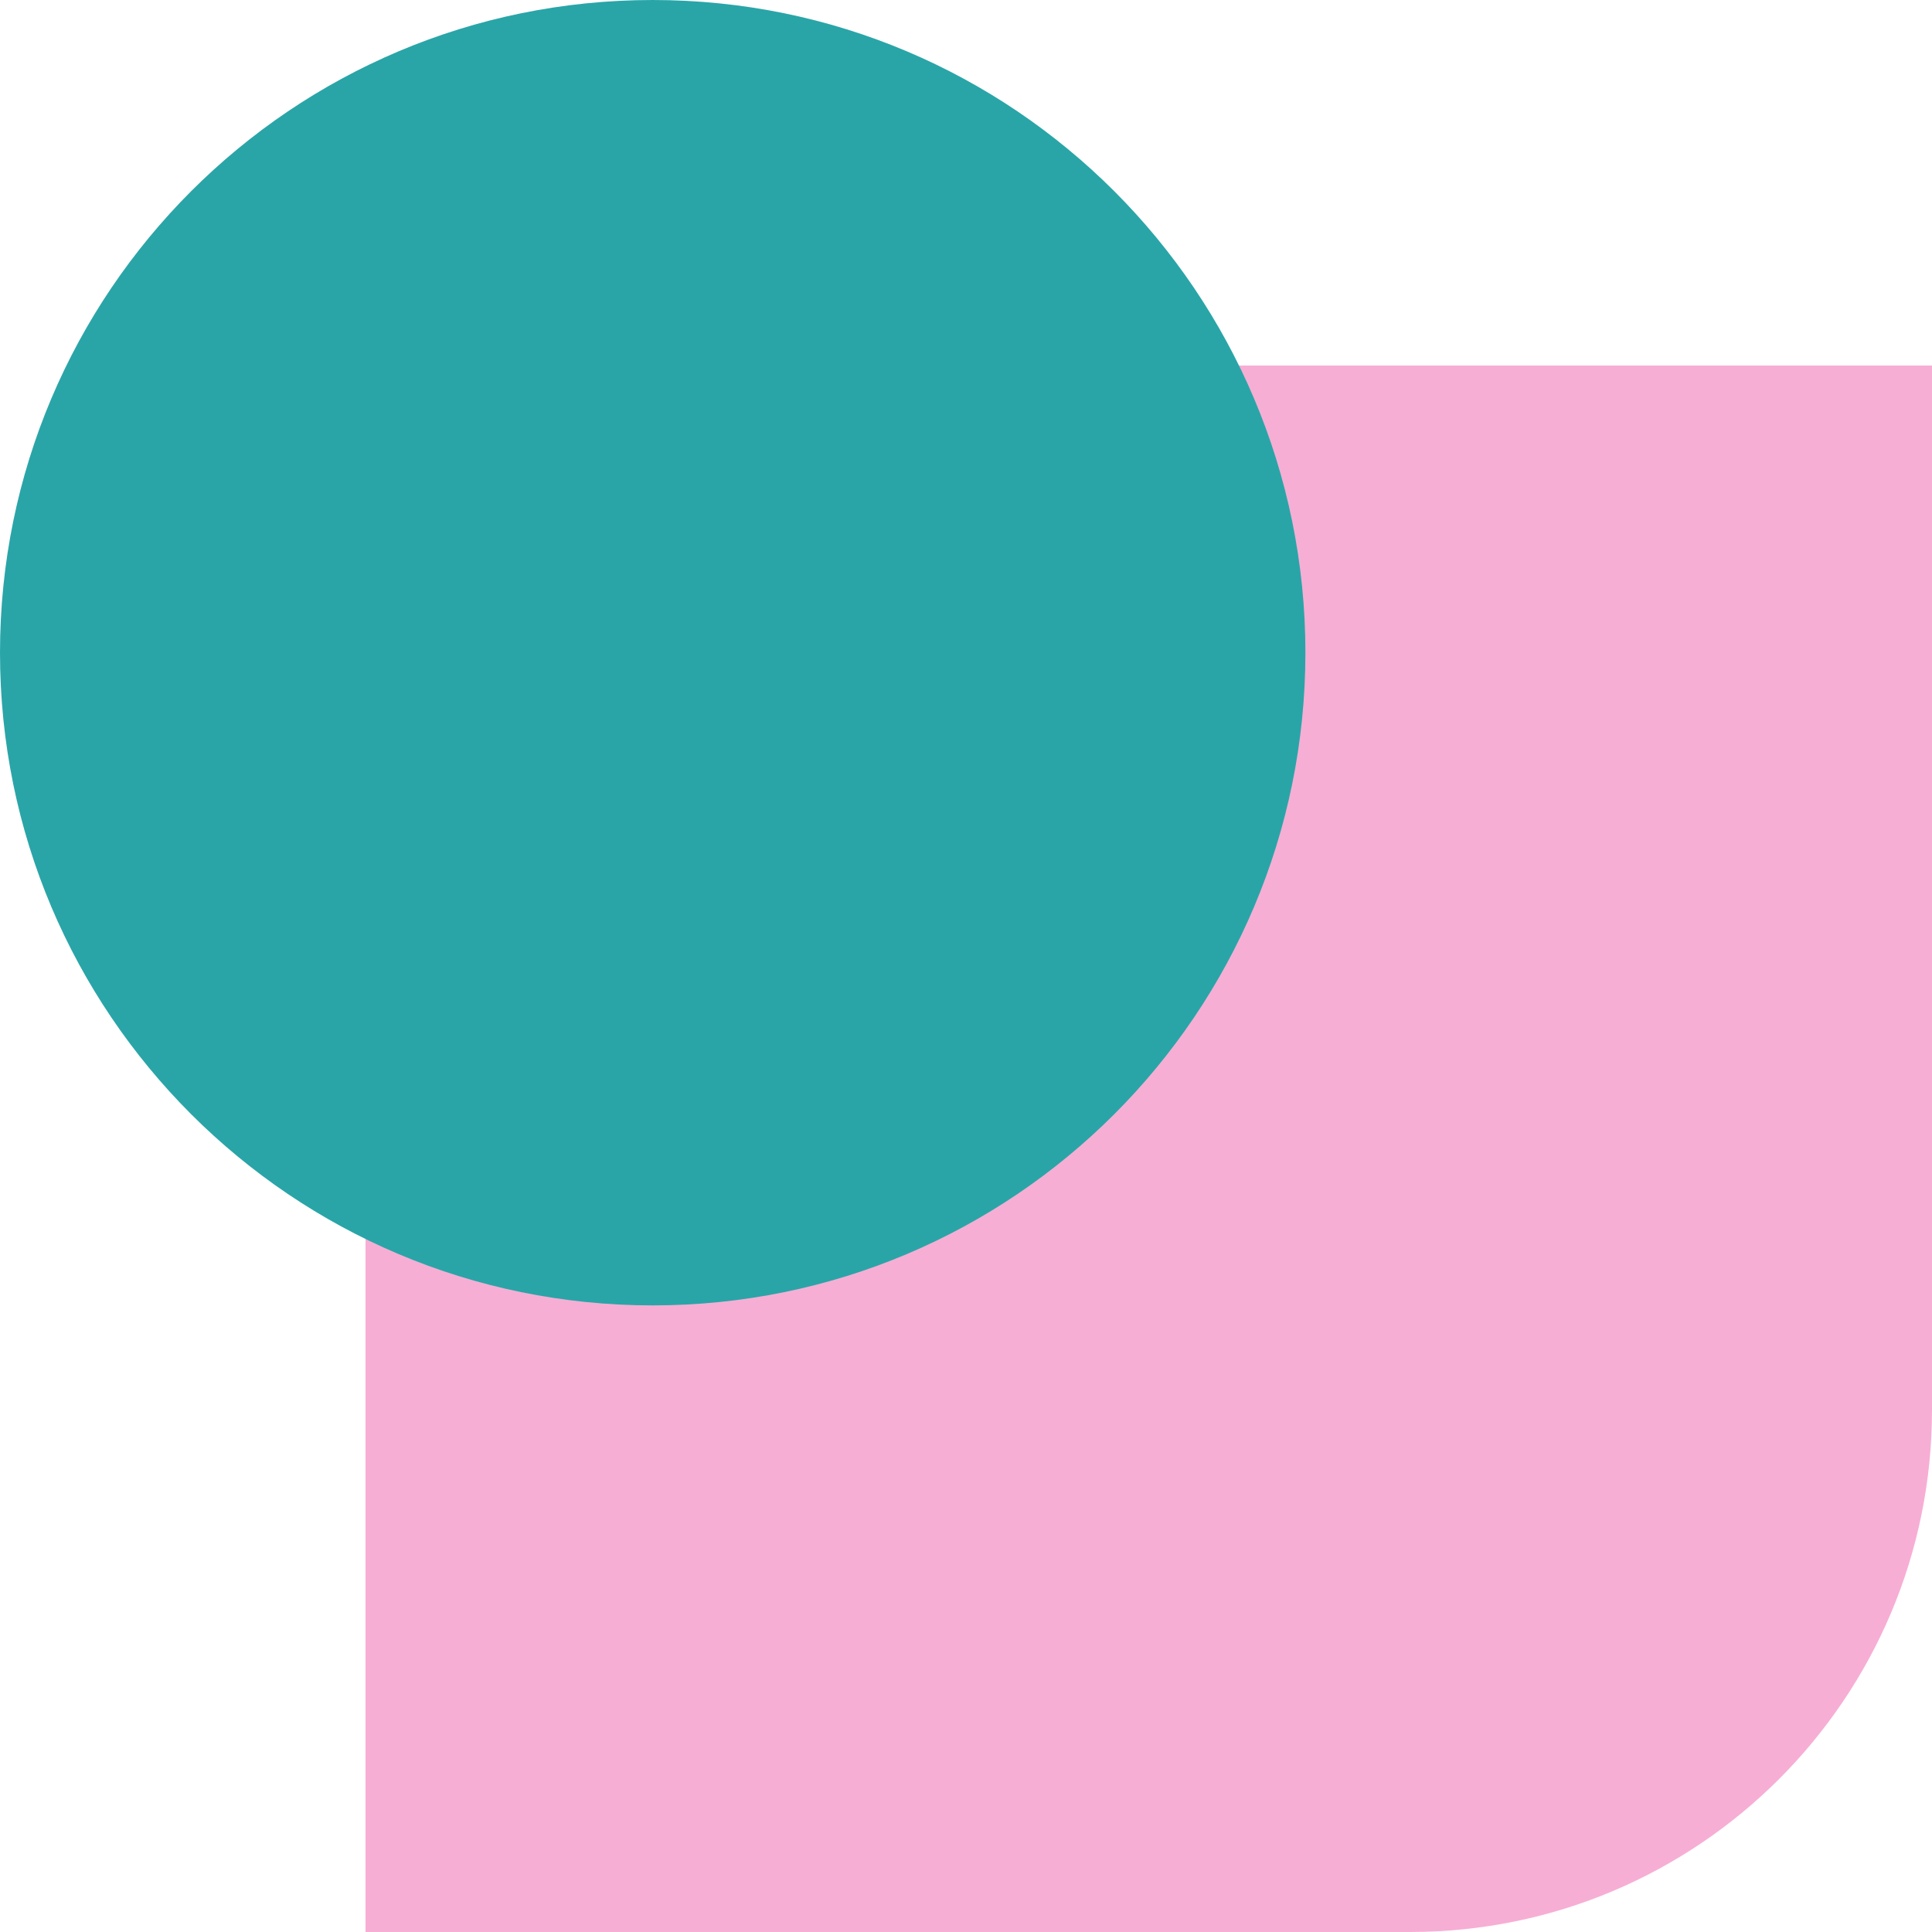
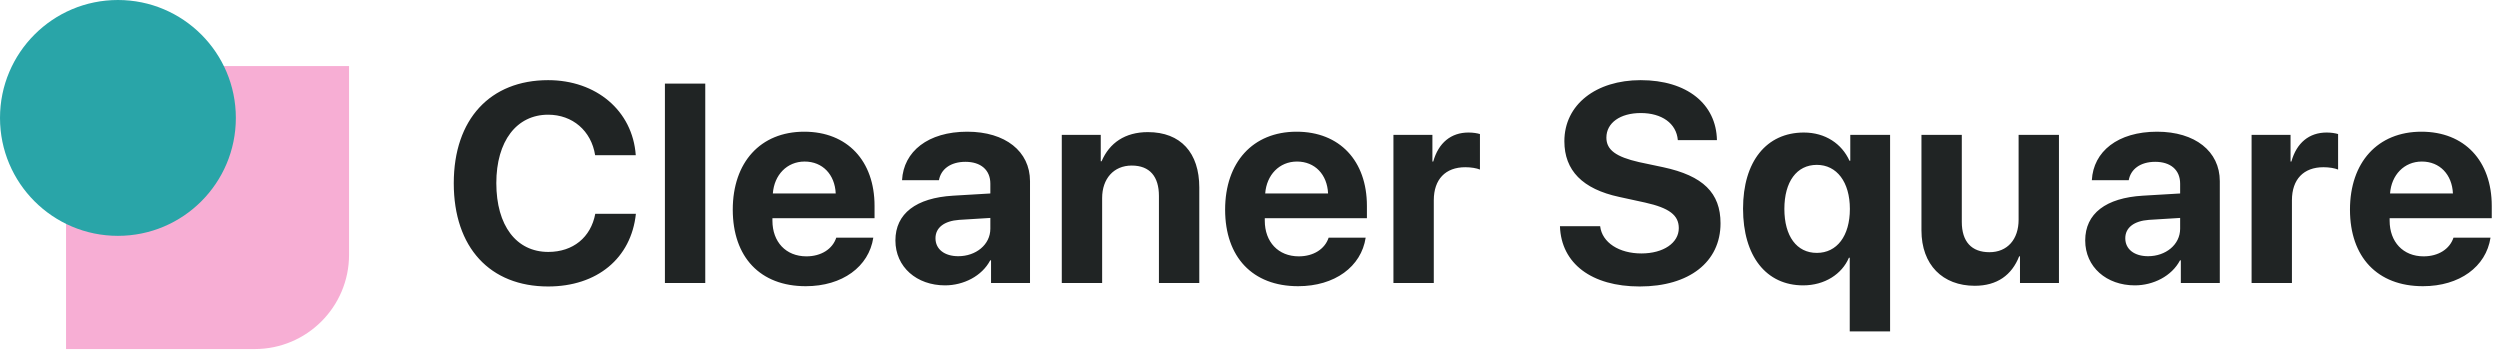
- <svg xmlns="http://www.w3.org/2000/svg" width="37" height="37" viewBox="0 0 37 37" fill="none">
+ <svg xmlns="http://www.w3.org/2000/svg" viewBox="0 0 265 37" fill="none">
+   <path d="M58.103 30.366C63.289 30.366 66.907 27.378 67.405 22.661H63.099C62.63 25.166 60.74 26.704 58.118 26.704C54.734 26.704 52.61 23.921 52.61 19.409C52.61 14.956 54.764 12.158 58.103 12.158C60.682 12.158 62.674 13.857 63.084 16.45H67.391C67.054 11.719 63.187 8.496 58.103 8.496C51.98 8.496 48.099 12.612 48.099 19.424C48.099 26.25 51.951 30.366 58.103 30.366ZM70.481 30H74.758V8.862H70.481V30ZM85.29 17.124C87.194 17.124 88.498 18.501 88.586 20.508H81.921C82.067 18.545 83.415 17.124 85.29 17.124ZM88.644 25.195C88.249 26.396 87.048 27.173 85.48 27.173C83.298 27.173 81.877 25.635 81.877 23.394V23.13H92.702V21.826C92.702 17.051 89.816 13.96 85.246 13.96C80.602 13.96 77.673 17.212 77.673 22.222C77.673 27.246 80.573 30.337 85.407 30.337C89.289 30.337 92.101 28.271 92.57 25.195H88.644ZM101.578 27.158C100.128 27.158 99.161 26.426 99.161 25.254C99.161 24.141 100.07 23.423 101.666 23.306L104.977 23.101V24.243C104.977 25.942 103.439 27.158 101.578 27.158ZM100.172 30.249C102.135 30.249 104.083 29.268 104.962 27.598H105.05V30H109.181V19.204C109.181 16.04 106.559 13.96 102.53 13.96C98.37 13.96 95.778 16.055 95.616 19.102H99.528C99.733 17.944 100.743 17.153 102.34 17.153C103.951 17.153 104.977 18.003 104.977 19.468V20.508L101.022 20.742C97.111 20.977 94.913 22.632 94.913 25.488C94.913 28.315 97.184 30.249 100.172 30.249ZM112.549 30H116.827V20.991C116.827 18.955 118.043 17.549 119.962 17.549C121.88 17.549 122.847 18.721 122.847 20.771V30H127.125V19.878C127.125 16.201 125.162 14.004 121.675 14.004C119.258 14.004 117.603 15.146 116.768 17.095H116.68V14.297H112.549V30ZM137.48 17.124C139.385 17.124 140.688 18.501 140.776 20.508H134.111C134.258 18.545 135.605 17.124 137.48 17.124ZM140.835 25.195C140.439 26.396 139.238 27.173 137.671 27.173C135.488 27.173 134.067 25.635 134.067 23.394V23.13H144.893V21.826C144.893 17.051 142.007 13.96 137.437 13.96C132.793 13.96 129.863 17.212 129.863 22.222C129.863 27.246 132.764 30.337 137.598 30.337C141.479 30.337 144.292 28.271 144.761 25.195H140.835ZM147.704 30H151.982V21.226C151.982 19.014 153.212 17.725 155.322 17.725C155.937 17.725 156.523 17.827 156.874 17.974V14.209C156.581 14.121 156.157 14.048 155.659 14.048C153.813 14.048 152.48 15.132 151.923 17.124H151.835V14.297H147.704V30ZM165.355 23.98C165.487 27.949 168.724 30.366 173.807 30.366C179.051 30.366 182.376 27.773 182.376 23.672C182.376 20.449 180.53 18.633 176.297 17.725L173.734 17.183C171.302 16.626 170.277 15.894 170.277 14.59C170.277 13.023 171.741 11.982 173.924 11.982C176.136 11.982 177.703 13.066 177.85 14.854H181.995C181.922 11.03 178.831 8.496 173.909 8.496C169.193 8.496 165.823 11.074 165.823 14.971C165.823 18.061 167.742 20.039 171.639 20.874L174.393 21.475C176.942 22.046 177.952 22.808 177.952 24.185C177.952 25.737 176.341 26.865 173.983 26.865C171.639 26.865 169.822 25.723 169.617 23.98H165.355ZM191.209 14.048C187.239 14.048 184.763 17.124 184.763 22.119C184.763 27.144 187.21 30.249 191.135 30.249C193.421 30.249 195.252 29.048 195.984 27.319H196.072V35.127H200.349V14.297H196.13V17.036H196.043C195.237 15.249 193.494 14.048 191.209 14.048ZM192.586 26.807C190.447 26.807 189.143 25.034 189.143 22.148C189.143 19.263 190.447 17.476 192.586 17.476C194.695 17.476 196.087 19.292 196.087 22.148C196.087 25.02 194.71 26.807 192.586 26.807ZM218.249 14.297H213.972V23.291C213.972 25.371 212.785 26.733 210.881 26.733C208.991 26.733 207.951 25.62 207.951 23.525V14.297H203.674V24.419C203.674 28.081 205.93 30.293 209.328 30.293C211.701 30.293 213.254 29.15 214.03 27.173H214.118V30H218.249V14.297ZM227.697 27.158C226.246 27.158 225.28 26.426 225.28 25.254C225.28 24.141 226.188 23.423 227.785 23.306L231.095 23.101V24.243C231.095 25.942 229.557 27.158 227.697 27.158ZM226.29 30.249C228.253 30.249 230.202 29.268 231.08 27.598H231.168V30H235.299V19.204C235.299 16.04 232.677 13.96 228.649 13.96C224.489 13.96 221.896 16.055 221.735 19.102H225.646C225.851 17.944 226.862 17.153 228.458 17.153C230.07 17.153 231.095 18.003 231.095 19.468V20.508L227.14 20.742C223.229 20.977 221.032 22.632 221.032 25.488C221.032 28.315 223.302 30.249 226.29 30.249ZM238.668 30H242.945V21.226C242.945 19.014 244.176 17.725 246.285 17.725C246.9 17.725 247.486 17.827 247.838 17.974V14.209C247.545 14.121 247.12 14.048 246.622 14.048C244.776 14.048 243.443 15.132 242.887 17.124H242.799V14.297H238.668V30ZM256.714 17.124C258.618 17.124 259.922 18.501 260.01 20.508H253.345C253.491 18.545 254.839 17.124 256.714 17.124ZM260.069 25.195C259.673 26.396 258.472 27.173 256.904 27.173C254.722 27.173 253.301 25.635 253.301 23.394V23.13H264.126V21.826C264.126 17.051 261.24 13.96 256.67 13.96C252.027 13.96 249.097 17.212 249.097 22.222C249.097 27.246 251.997 30.337 256.831 30.337C260.713 30.337 263.526 28.271 263.994 25.195H260.069Z" fill="#202424" />
  <path d="M7 7H37V27C37 32.523 32.523 37 27 37H7V7Z" fill="#F7AED4" />
  <circle cx="12.5" cy="12.5" r="12.5" fill="#29A5A8" />
</svg>
